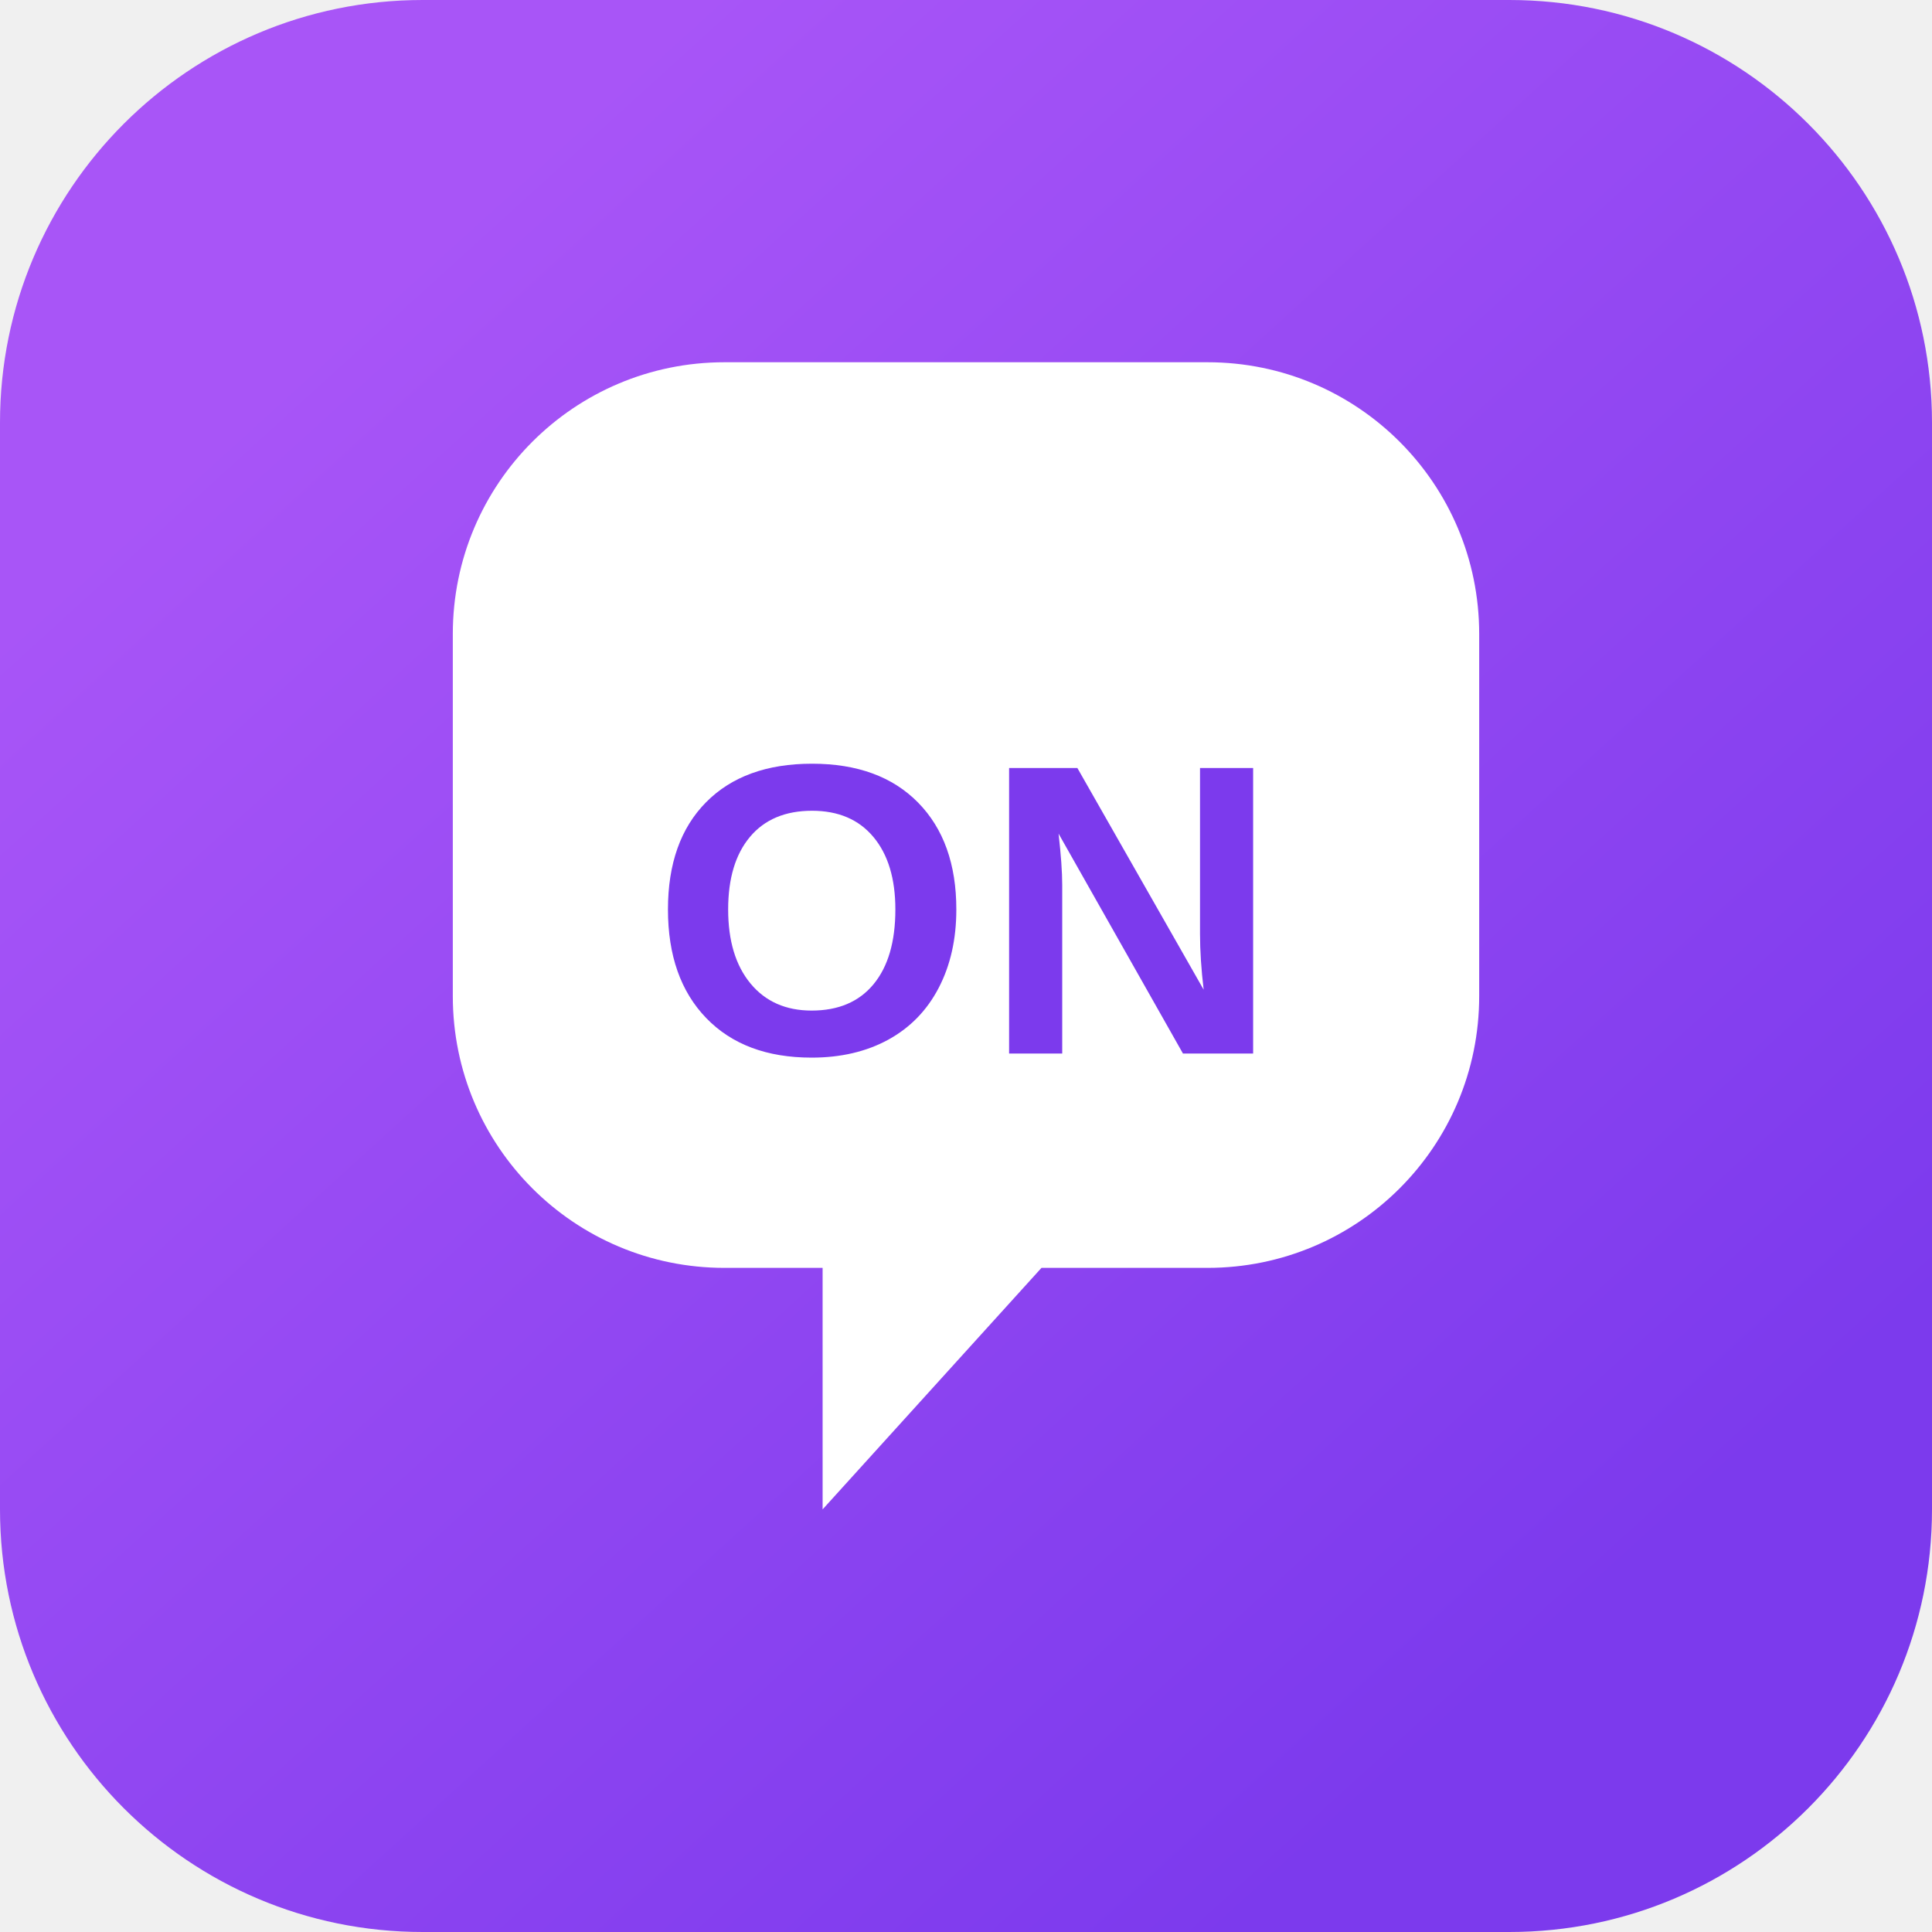
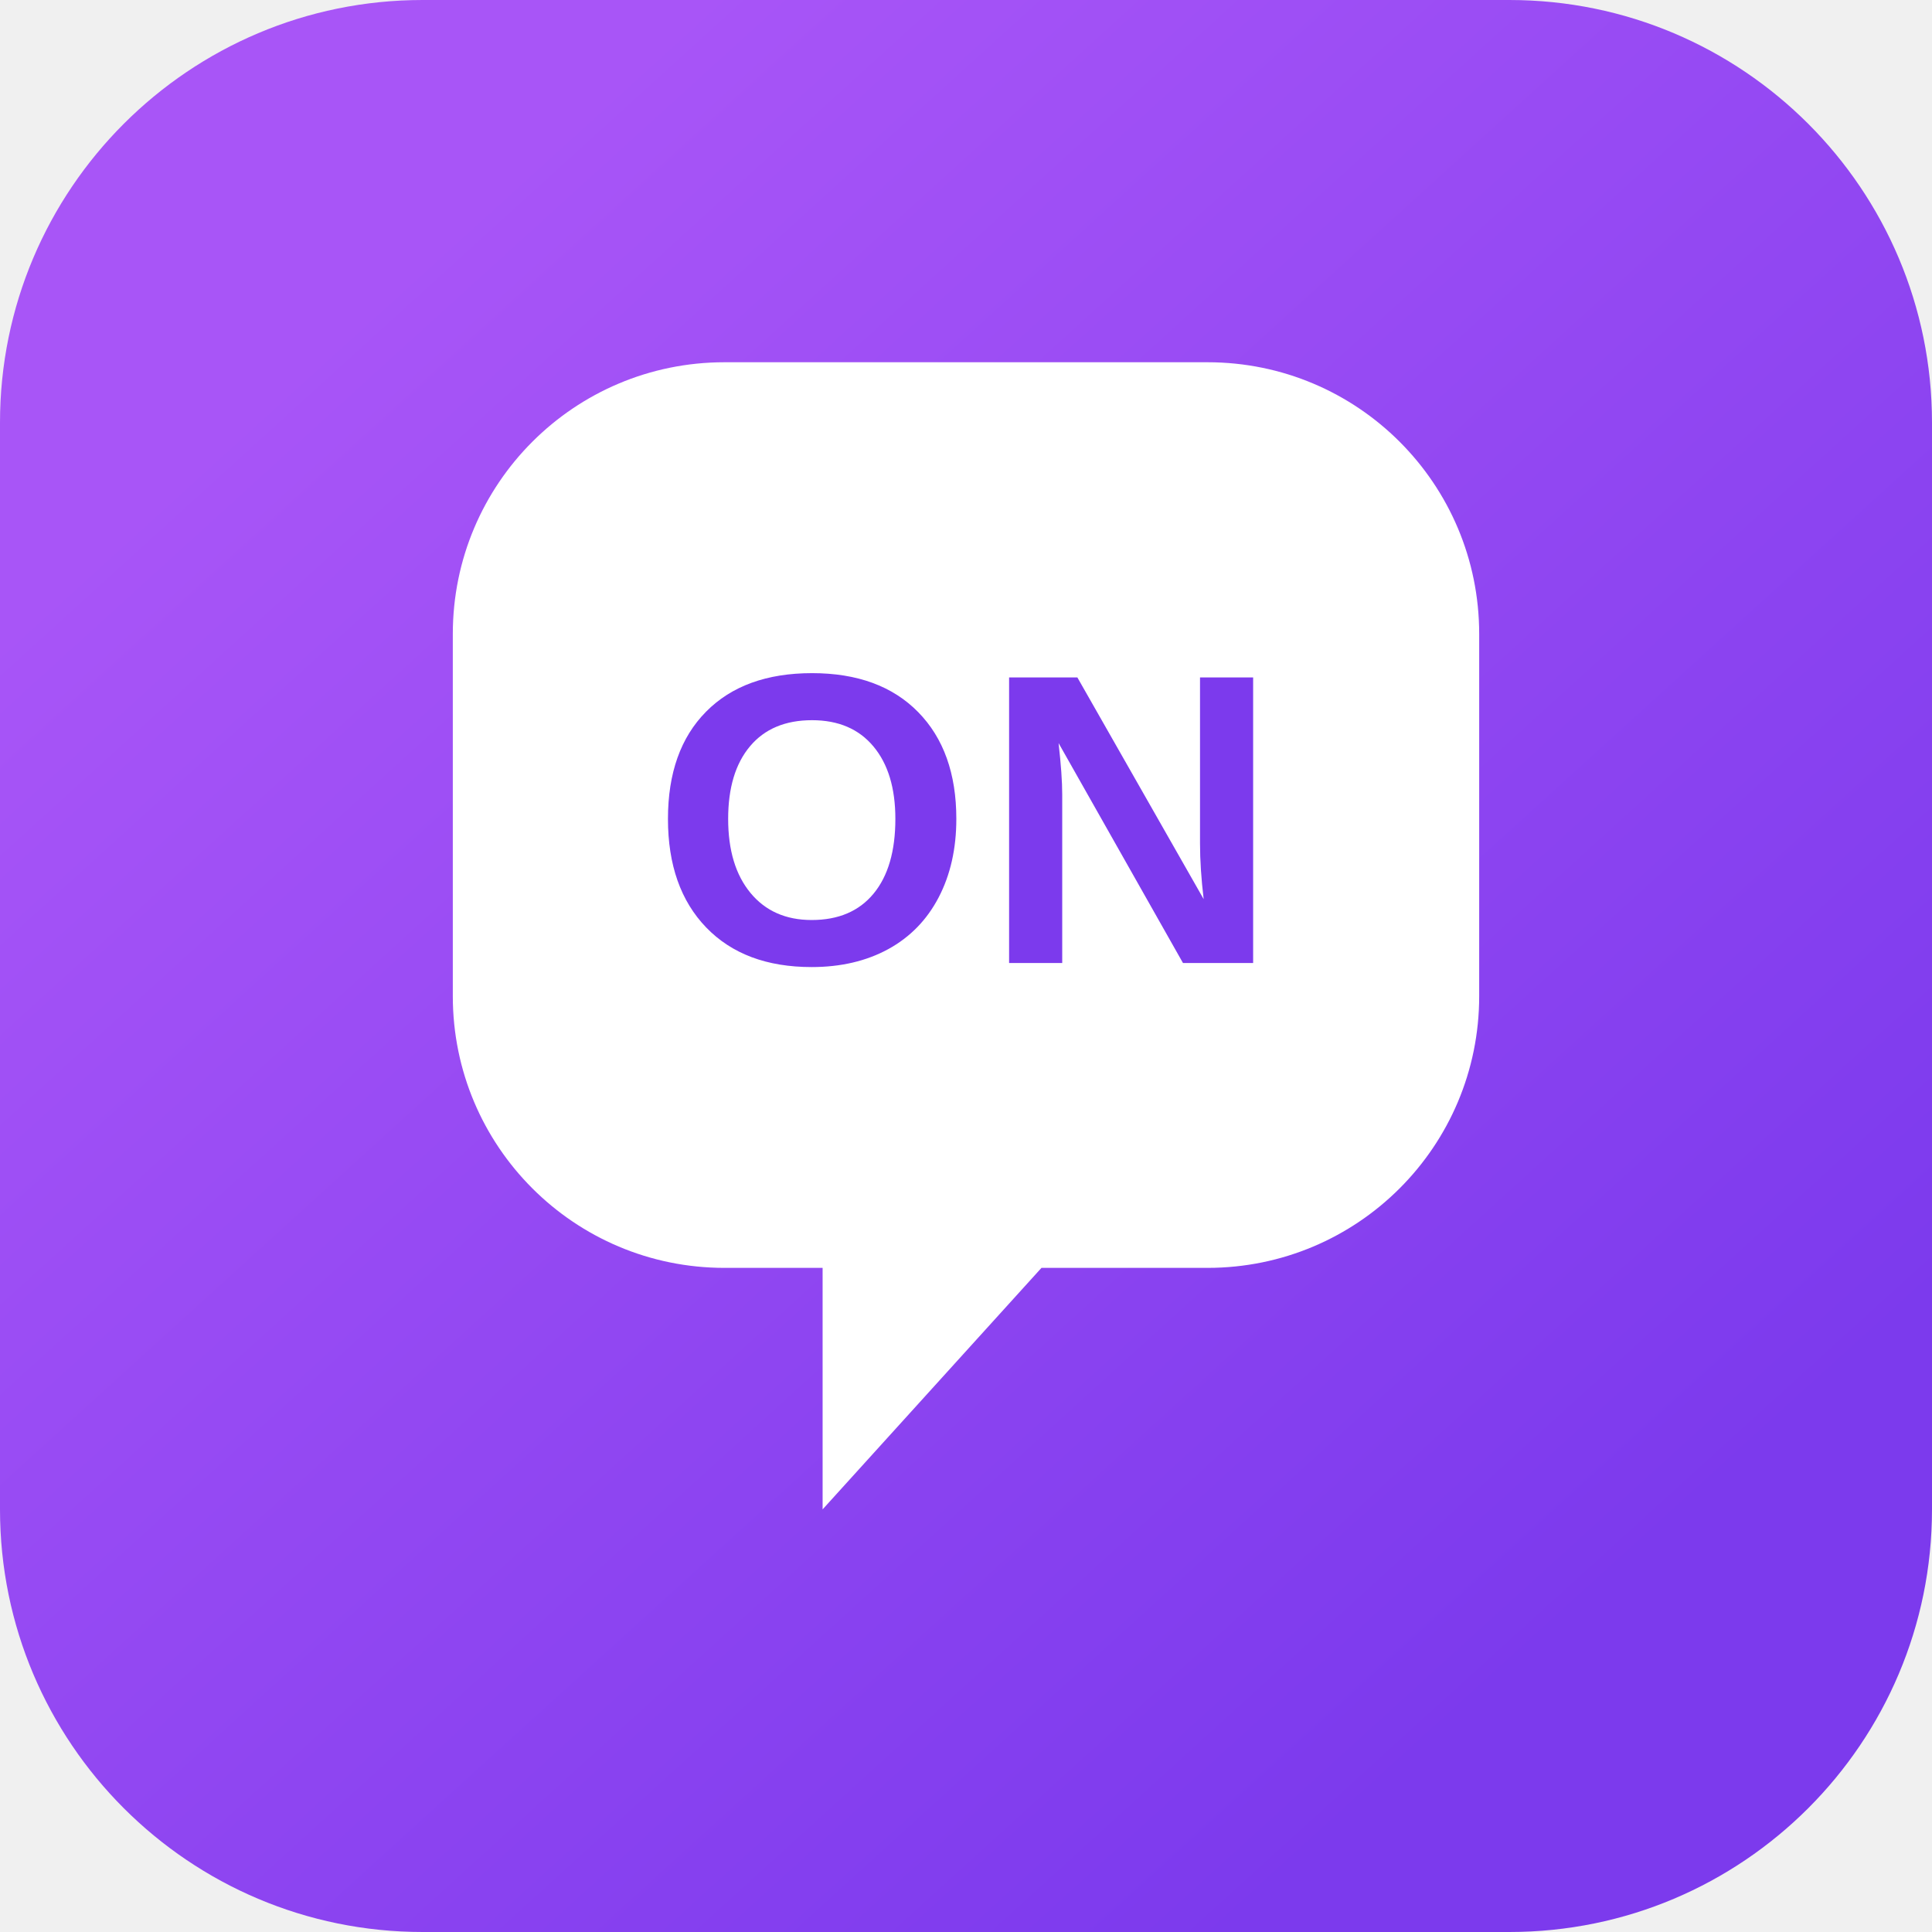
<svg xmlns="http://www.w3.org/2000/svg" viewBox="0 0 512 512">
  <defs>
    <linearGradient id="g" x1="96" y1="80" x2="416" y2="432" gradientUnits="userSpaceOnUse">
      <stop offset="0" stop-color="#a855f7" />
      <stop offset="1" stop-color="#7c3aed" />
    </linearGradient>
  </defs>
  <rect width="512" height="512" rx="112" fill="url(#g)" />
  <path d="M120 168c0-39.8 32.2-72 72-72h128c39.8 0 72 32.2 72 72v96c0 39.8-32.2 72-72 72h-44l-58 64V336h-26c-39.8 0-72-32.2-72-72v-96z" fill="#fff" />
-   <text x="256" y="248" font-family="'Noto Sans KR',Arial,sans-serif" font-size="110" font-weight="900" fill="#7c3aed" text-anchor="middle" dominant-baseline="middle" letter-spacing="2">ON</text>
+   <text x="256" y="224" font-family="'Noto Sans KR',Arial,sans-serif" font-size="110" font-weight="900" fill="#7c3aed" text-anchor="middle" dominant-baseline="middle" letter-spacing="2">ON</text>
</svg>
